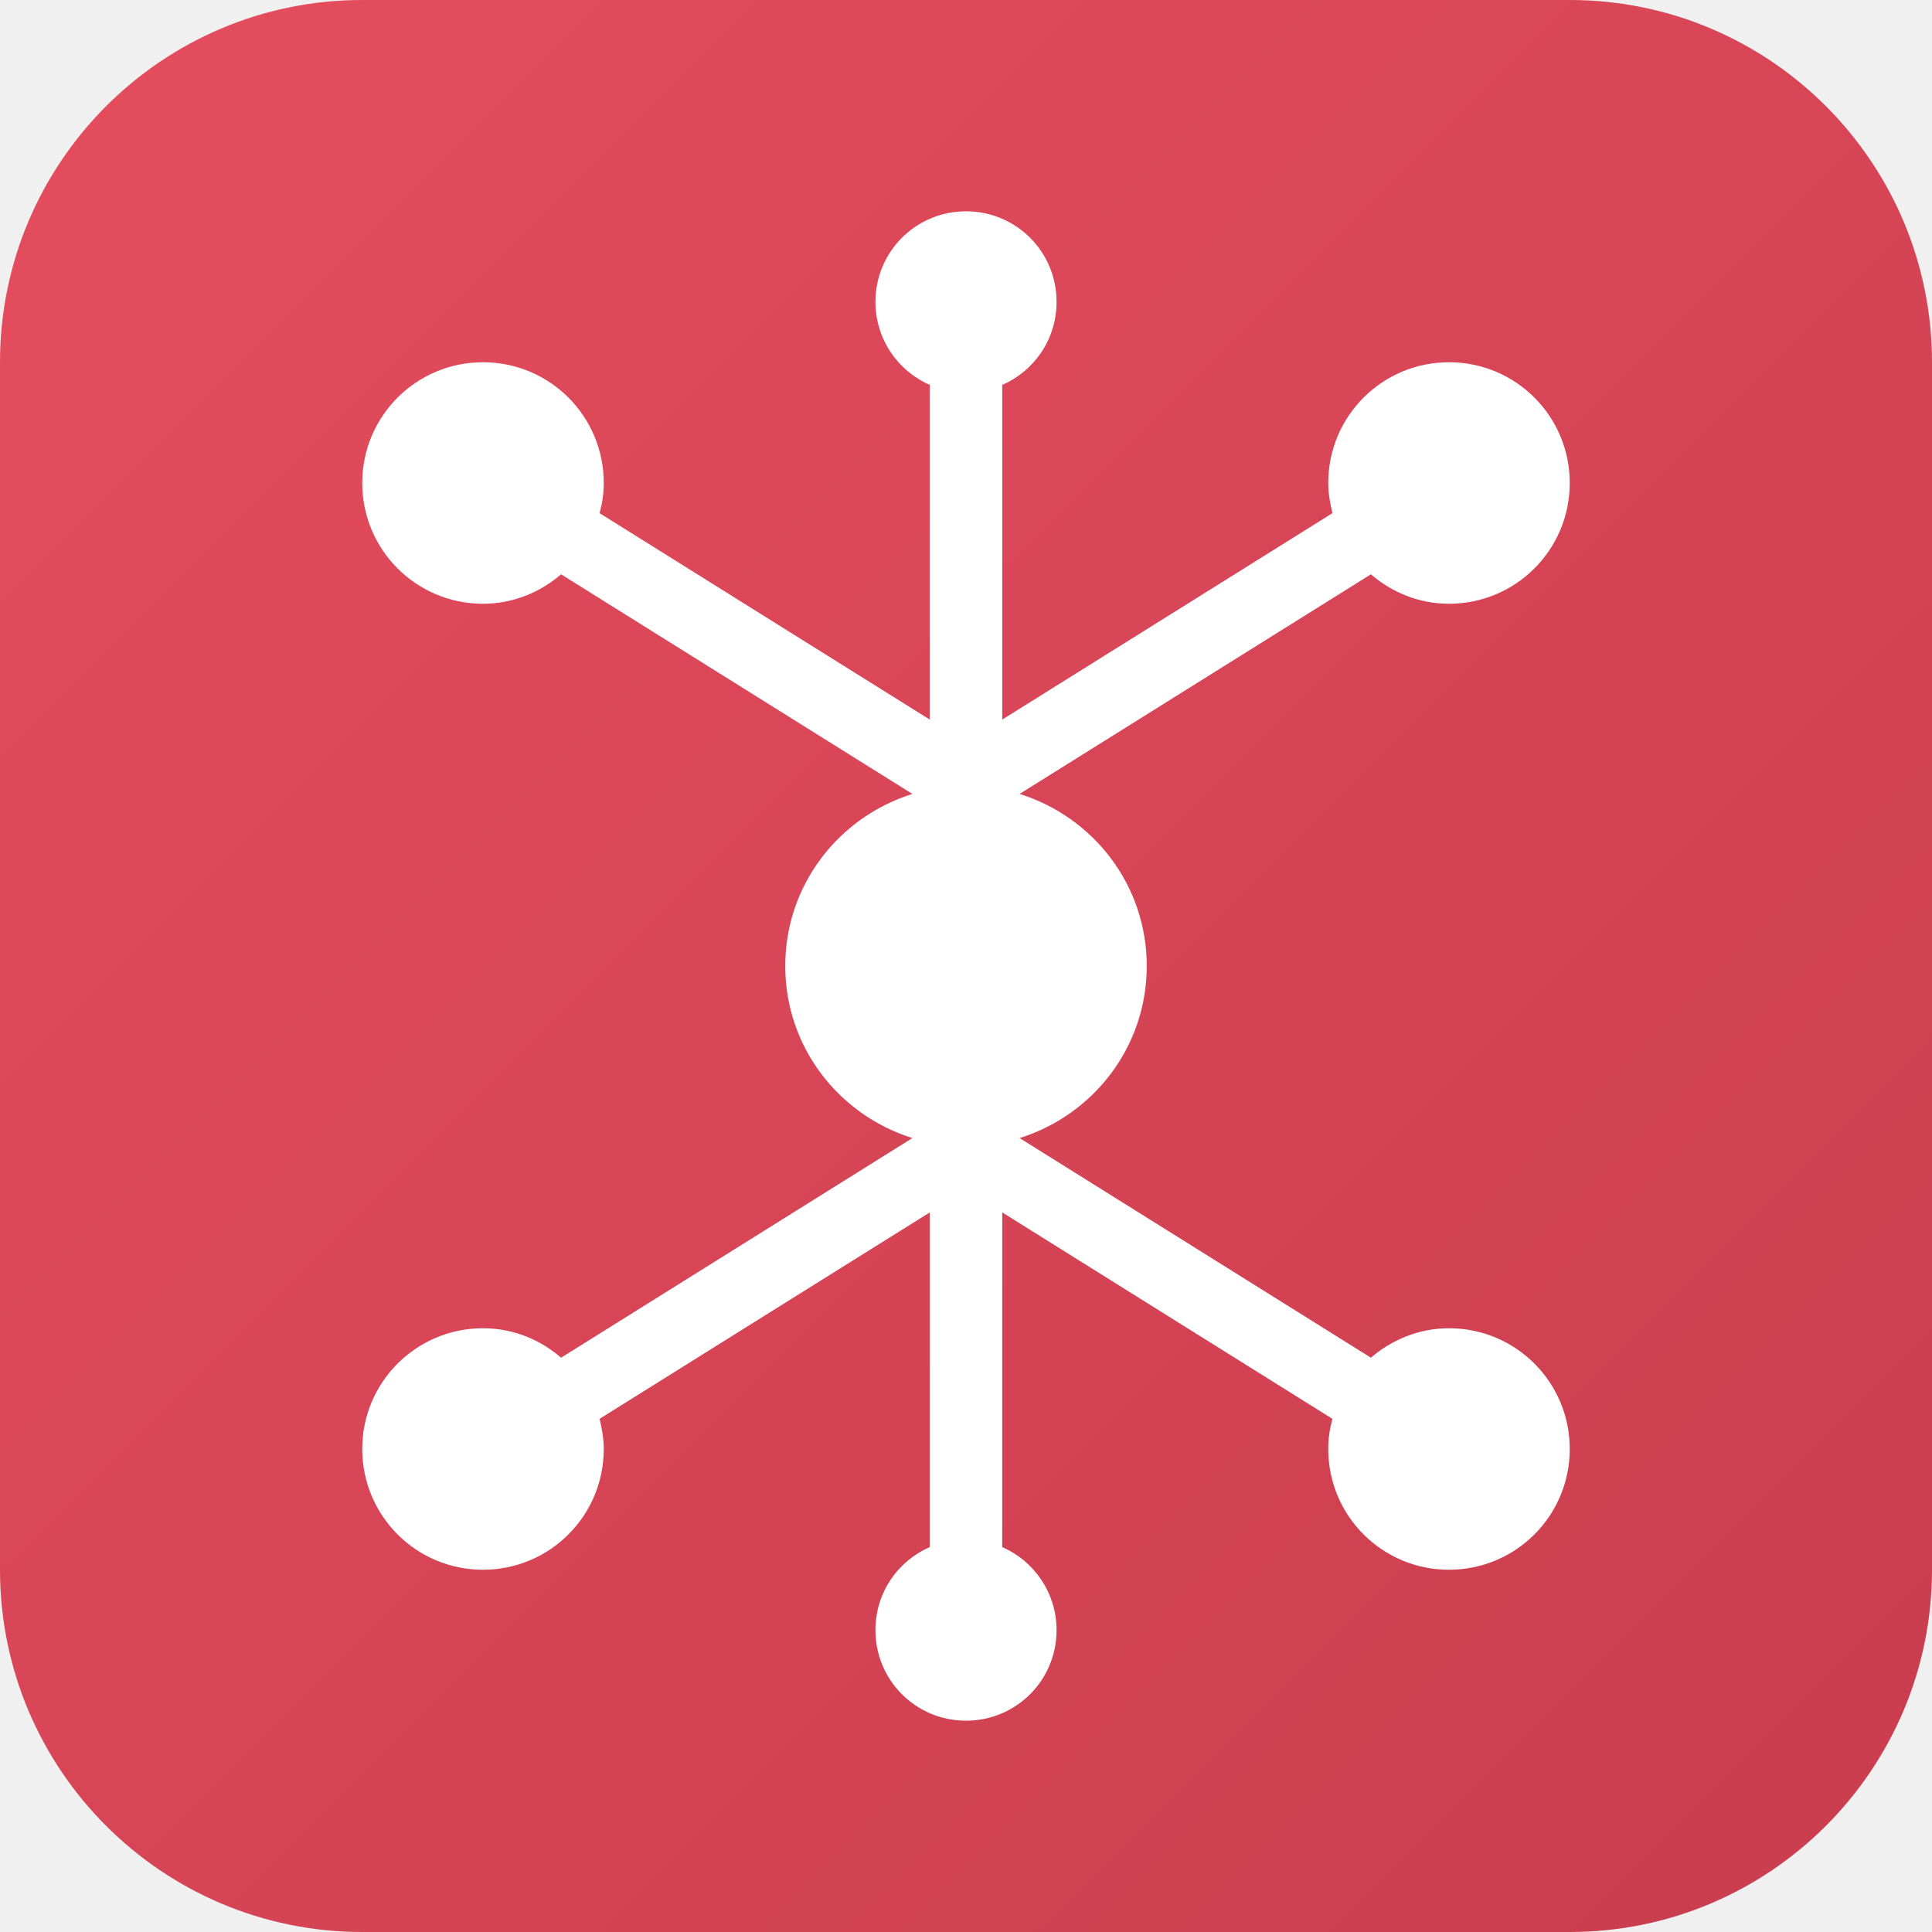
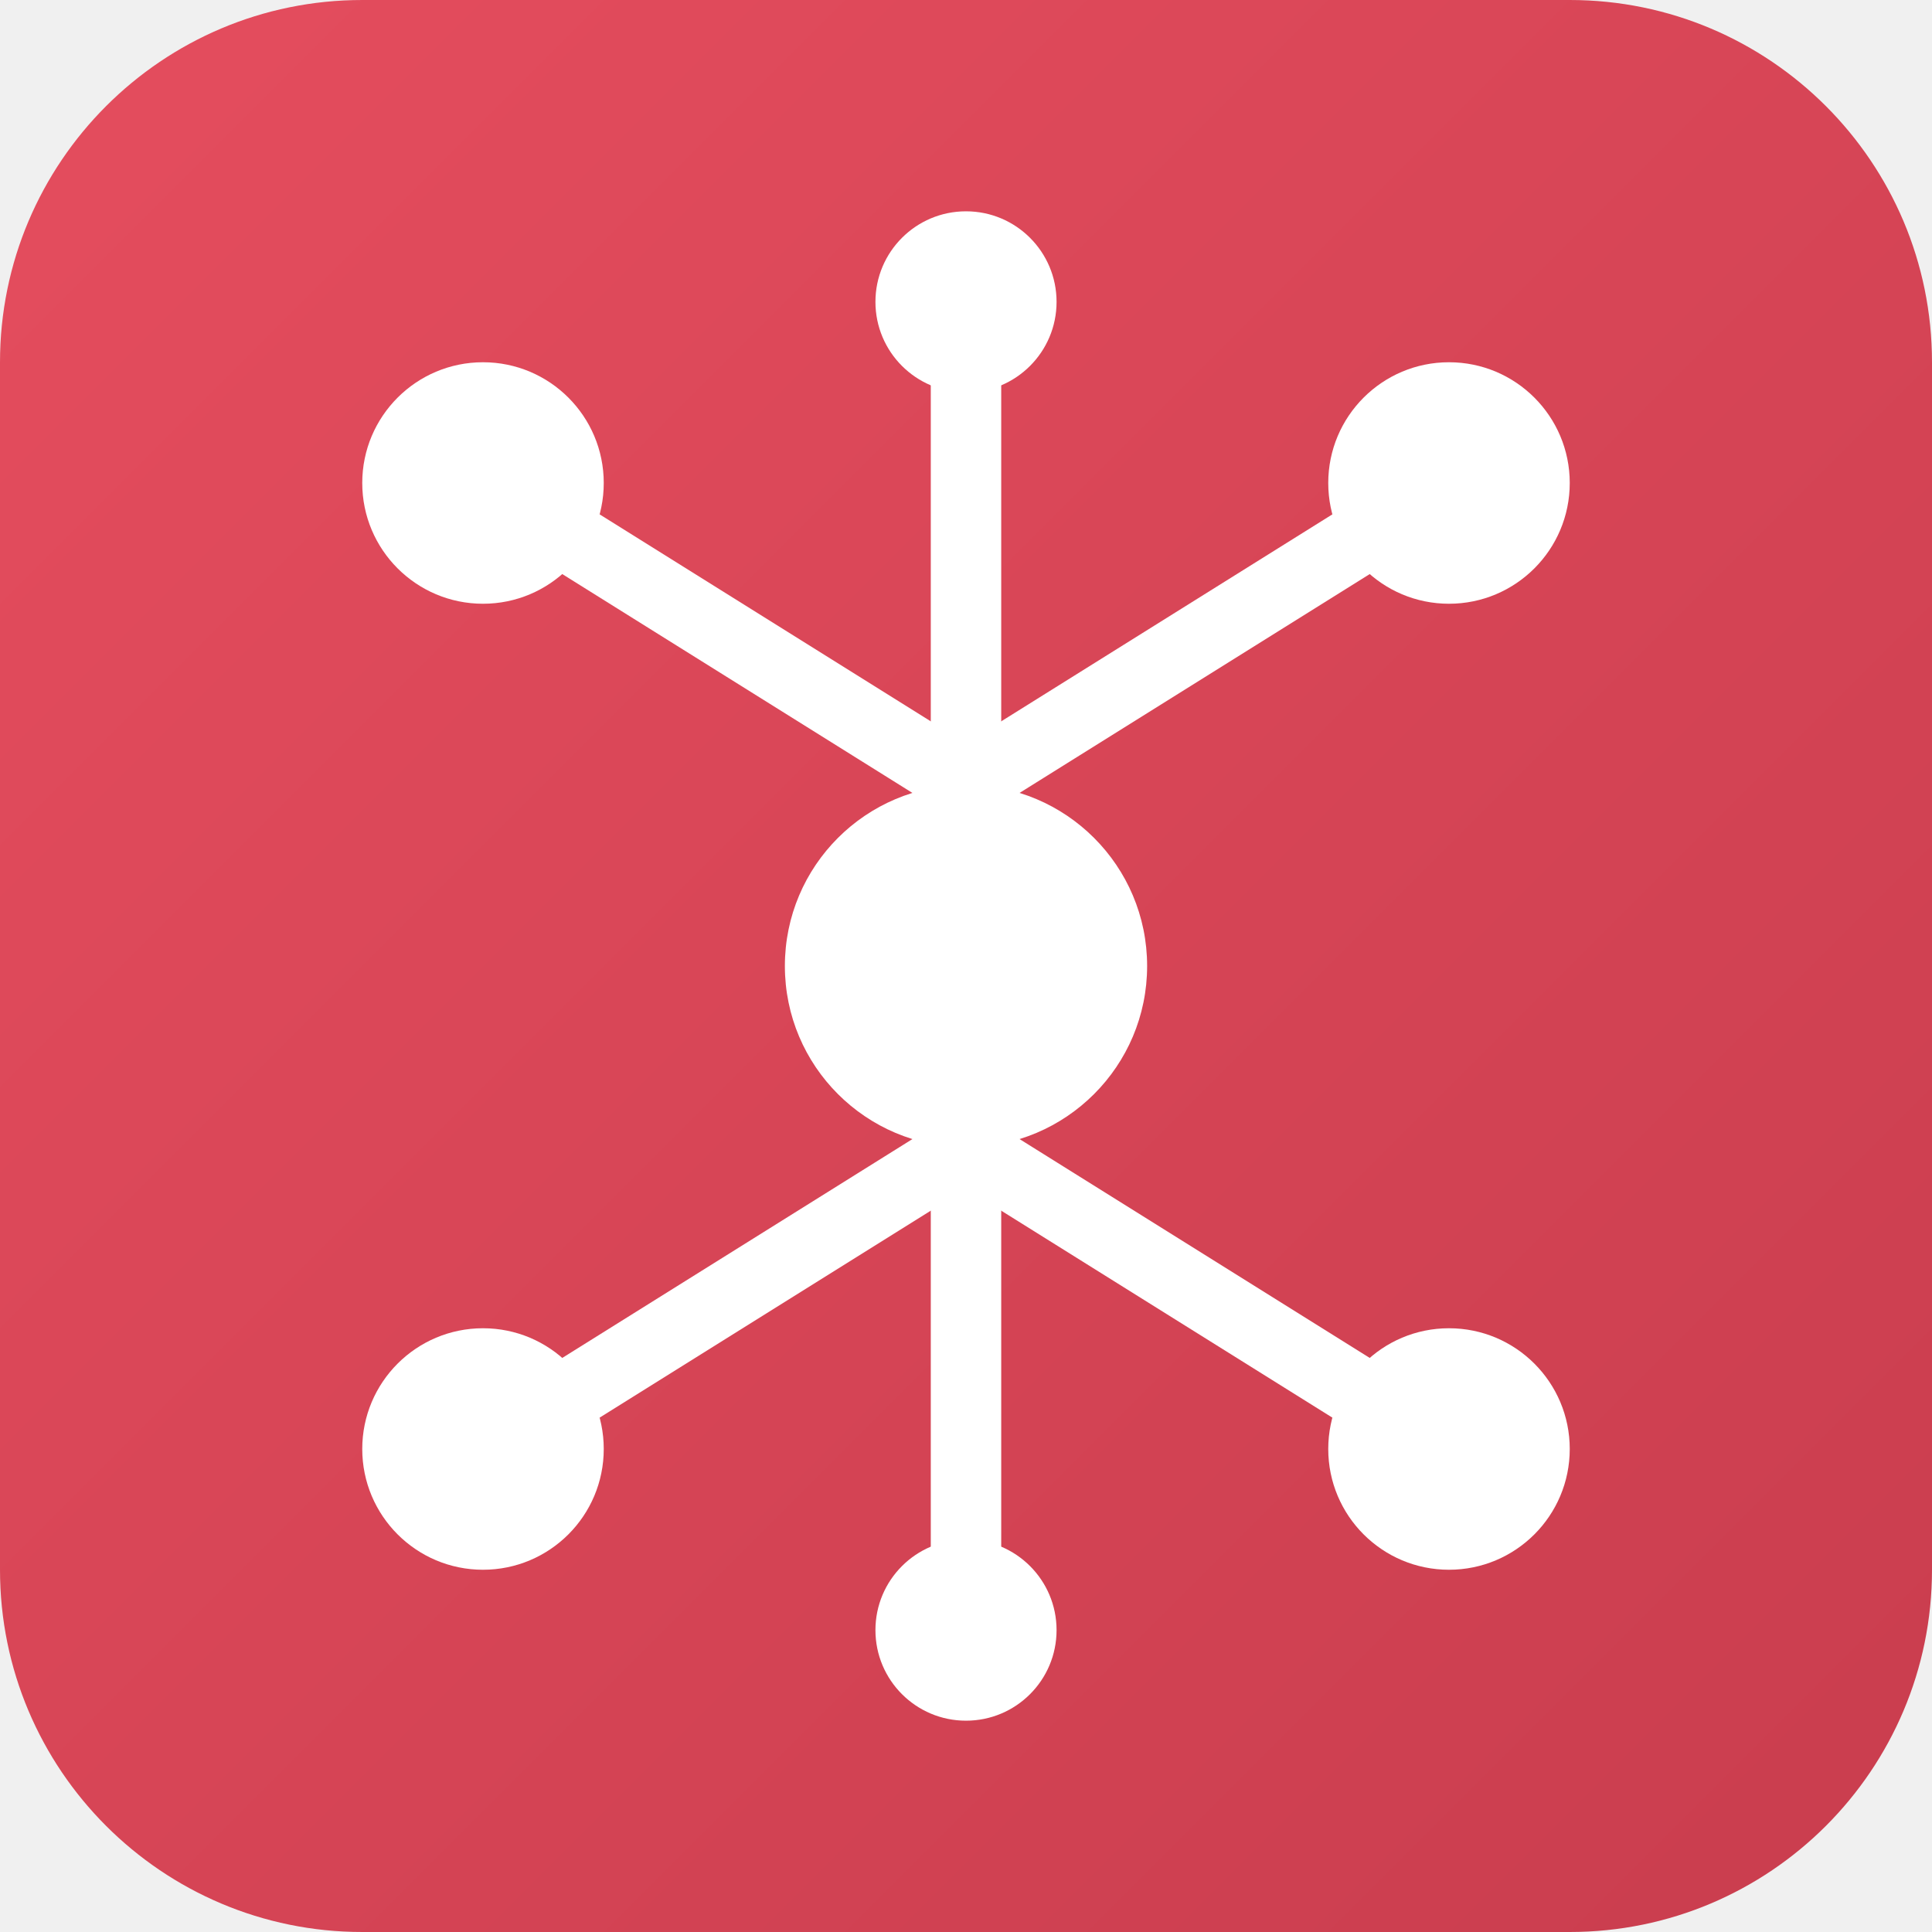
- <svg xmlns="http://www.w3.org/2000/svg" viewBox="0 0 512 512" data-selfhst="omniroute">
-   <linearGradient id="omniroute-a" y1="514" x2="512" y2="2" gradientUnits="userSpaceOnUse" gradientTransform="matrix(1 0 0 -1 0 514)">
-     <stop offset="0" stop-color="#e54d5e" />
-     <stop offset="1" stop-color="#c93d4e" />
-   </linearGradient>
-   <path d="m96 0h320c53 0 96 43 96 96v320c0 53-43 96-96 96H96c-53 0-96-43-96-96V96C0 43 43 0 96 0" fill="url(#omniroute-a)" />
-   <path d="m384 352c-7.9 0-15.1 3-20.7 7.8l-93.1-58.2c19.5-6.1 33.7-24.1 33.7-45.6s-14.2-39.5-33.7-45.6l93.1-58.2c5.6 4.8 12.7 7.8 20.7 7.8 17.7 0 32-14.3 32-32s-14.3-32-32-32-32 14.3-32 32c0 2.8.5 5.4 1.1 8l-87.5 54.7V102c8.5-3.7 14.4-12.1 14.4-22 0-13.3-10.7-24-24-24s-24 10.7-24 24c0 9.8 5.9 18.3 14.4 22v88.7L158.9 136c.7-2.6 1.1-5.2 1.1-8 0-17.7-14.3-32-32-32s-32 14.3-32 32 14.3 32 32 32c7.9 0 15.1-3 20.7-7.8l93.1 58.2c-19.5 6.1-33.7 24.1-33.7 45.6s14.2 39.5 33.7 45.6l-93.1 58.2c-5.6-4.8-12.7-7.8-20.7-7.8-17.7 0-32 14.3-32 32s14.3 32 32 32 32-14.3 32-32c0-2.8-.5-5.4-1.1-8l87.5-54.7V410c-8.5 3.7-14.4 12.1-14.4 22 0 13.3 10.7 24 24 24s24-10.7 24-24c0-9.8-5.9-18.3-14.4-22v-88.7l87.5 54.7c-.7 2.6-1.1 5.2-1.1 8 0 17.7 14.3 32 32 32s32-14.3 32-32-14.3-32-32-32" fill="#fff" />
+ <svg xmlns="http://www.w3.org/2000/svg" width="192" height="192" viewBox="0 0 192 192" fill="none">
+   <rect width="192" height="192" rx="36" fill="url(#gradient)" />
+   <circle cx="96" cy="96" r="18" fill="white" />
+   <circle cx="48" cy="48" r="12" fill="white" />
+   <circle cx="144" cy="48" r="12" fill="white" />
+   <circle cx="48" cy="144" r="12" fill="white" />
+   <circle cx="144" cy="144" r="12" fill="white" />
+   <circle cx="96" cy="30" r="9" fill="white" />
+   <circle cx="96" cy="162" r="9" fill="white" />
+   <line x1="96" y1="78" x2="48" y2="48" stroke="white" stroke-width="7" stroke-linecap="round" />
+   <line x1="96" y1="78" x2="144" y2="48" stroke="white" stroke-width="7" stroke-linecap="round" />
+   <line x1="96" y1="114" x2="48" y2="144" stroke="white" stroke-width="7" stroke-linecap="round" />
+   <line x1="96" y1="114" x2="144" y2="144" stroke="white" stroke-width="7" stroke-linecap="round" />
+   <line x1="96" y1="78" x2="96" y2="30" stroke="white" stroke-width="7" stroke-linecap="round" />
+   <line x1="96" y1="114" x2="96" y2="162" stroke="white" stroke-width="7" stroke-linecap="round" />
+   <defs>
+     <linearGradient id="gradient" x1="0" y1="0" x2="192" y2="192" gradientUnits="userSpaceOnUse">
+       <stop stop-color="#E54D5E" />
+       <stop offset="1" stop-color="#C93D4E" />
+     </linearGradient>
+   </defs>
</svg>
